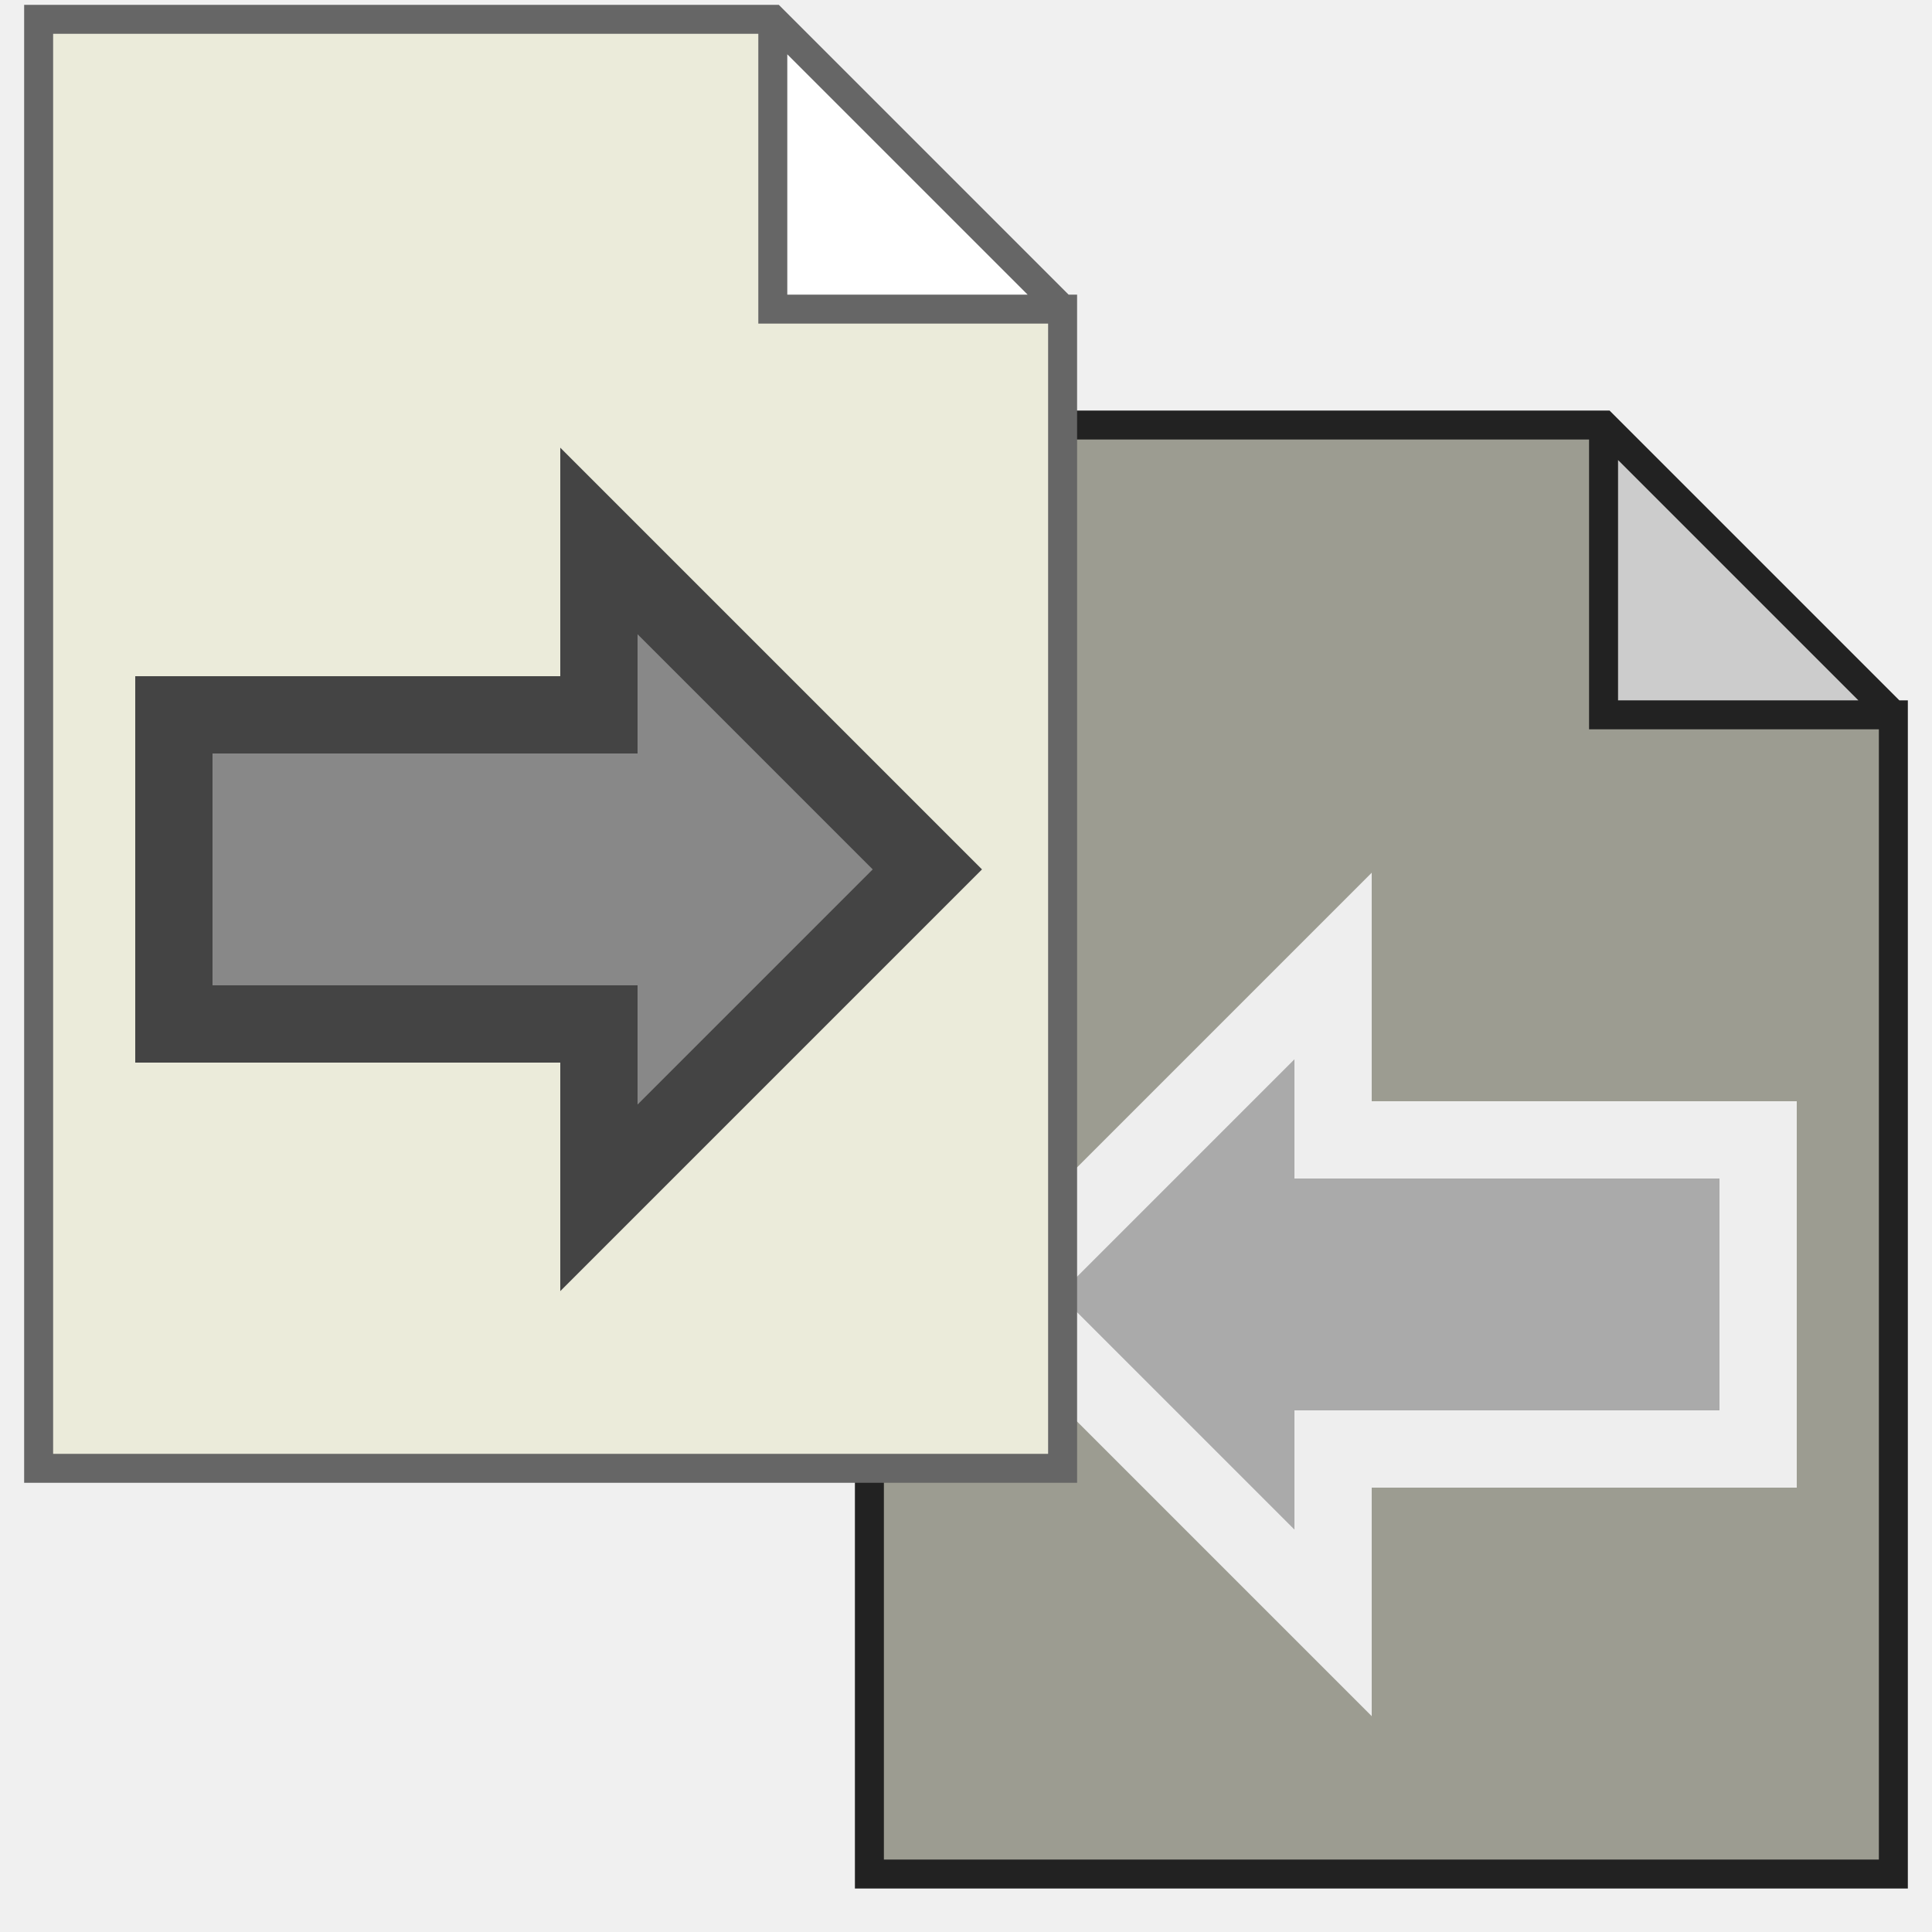
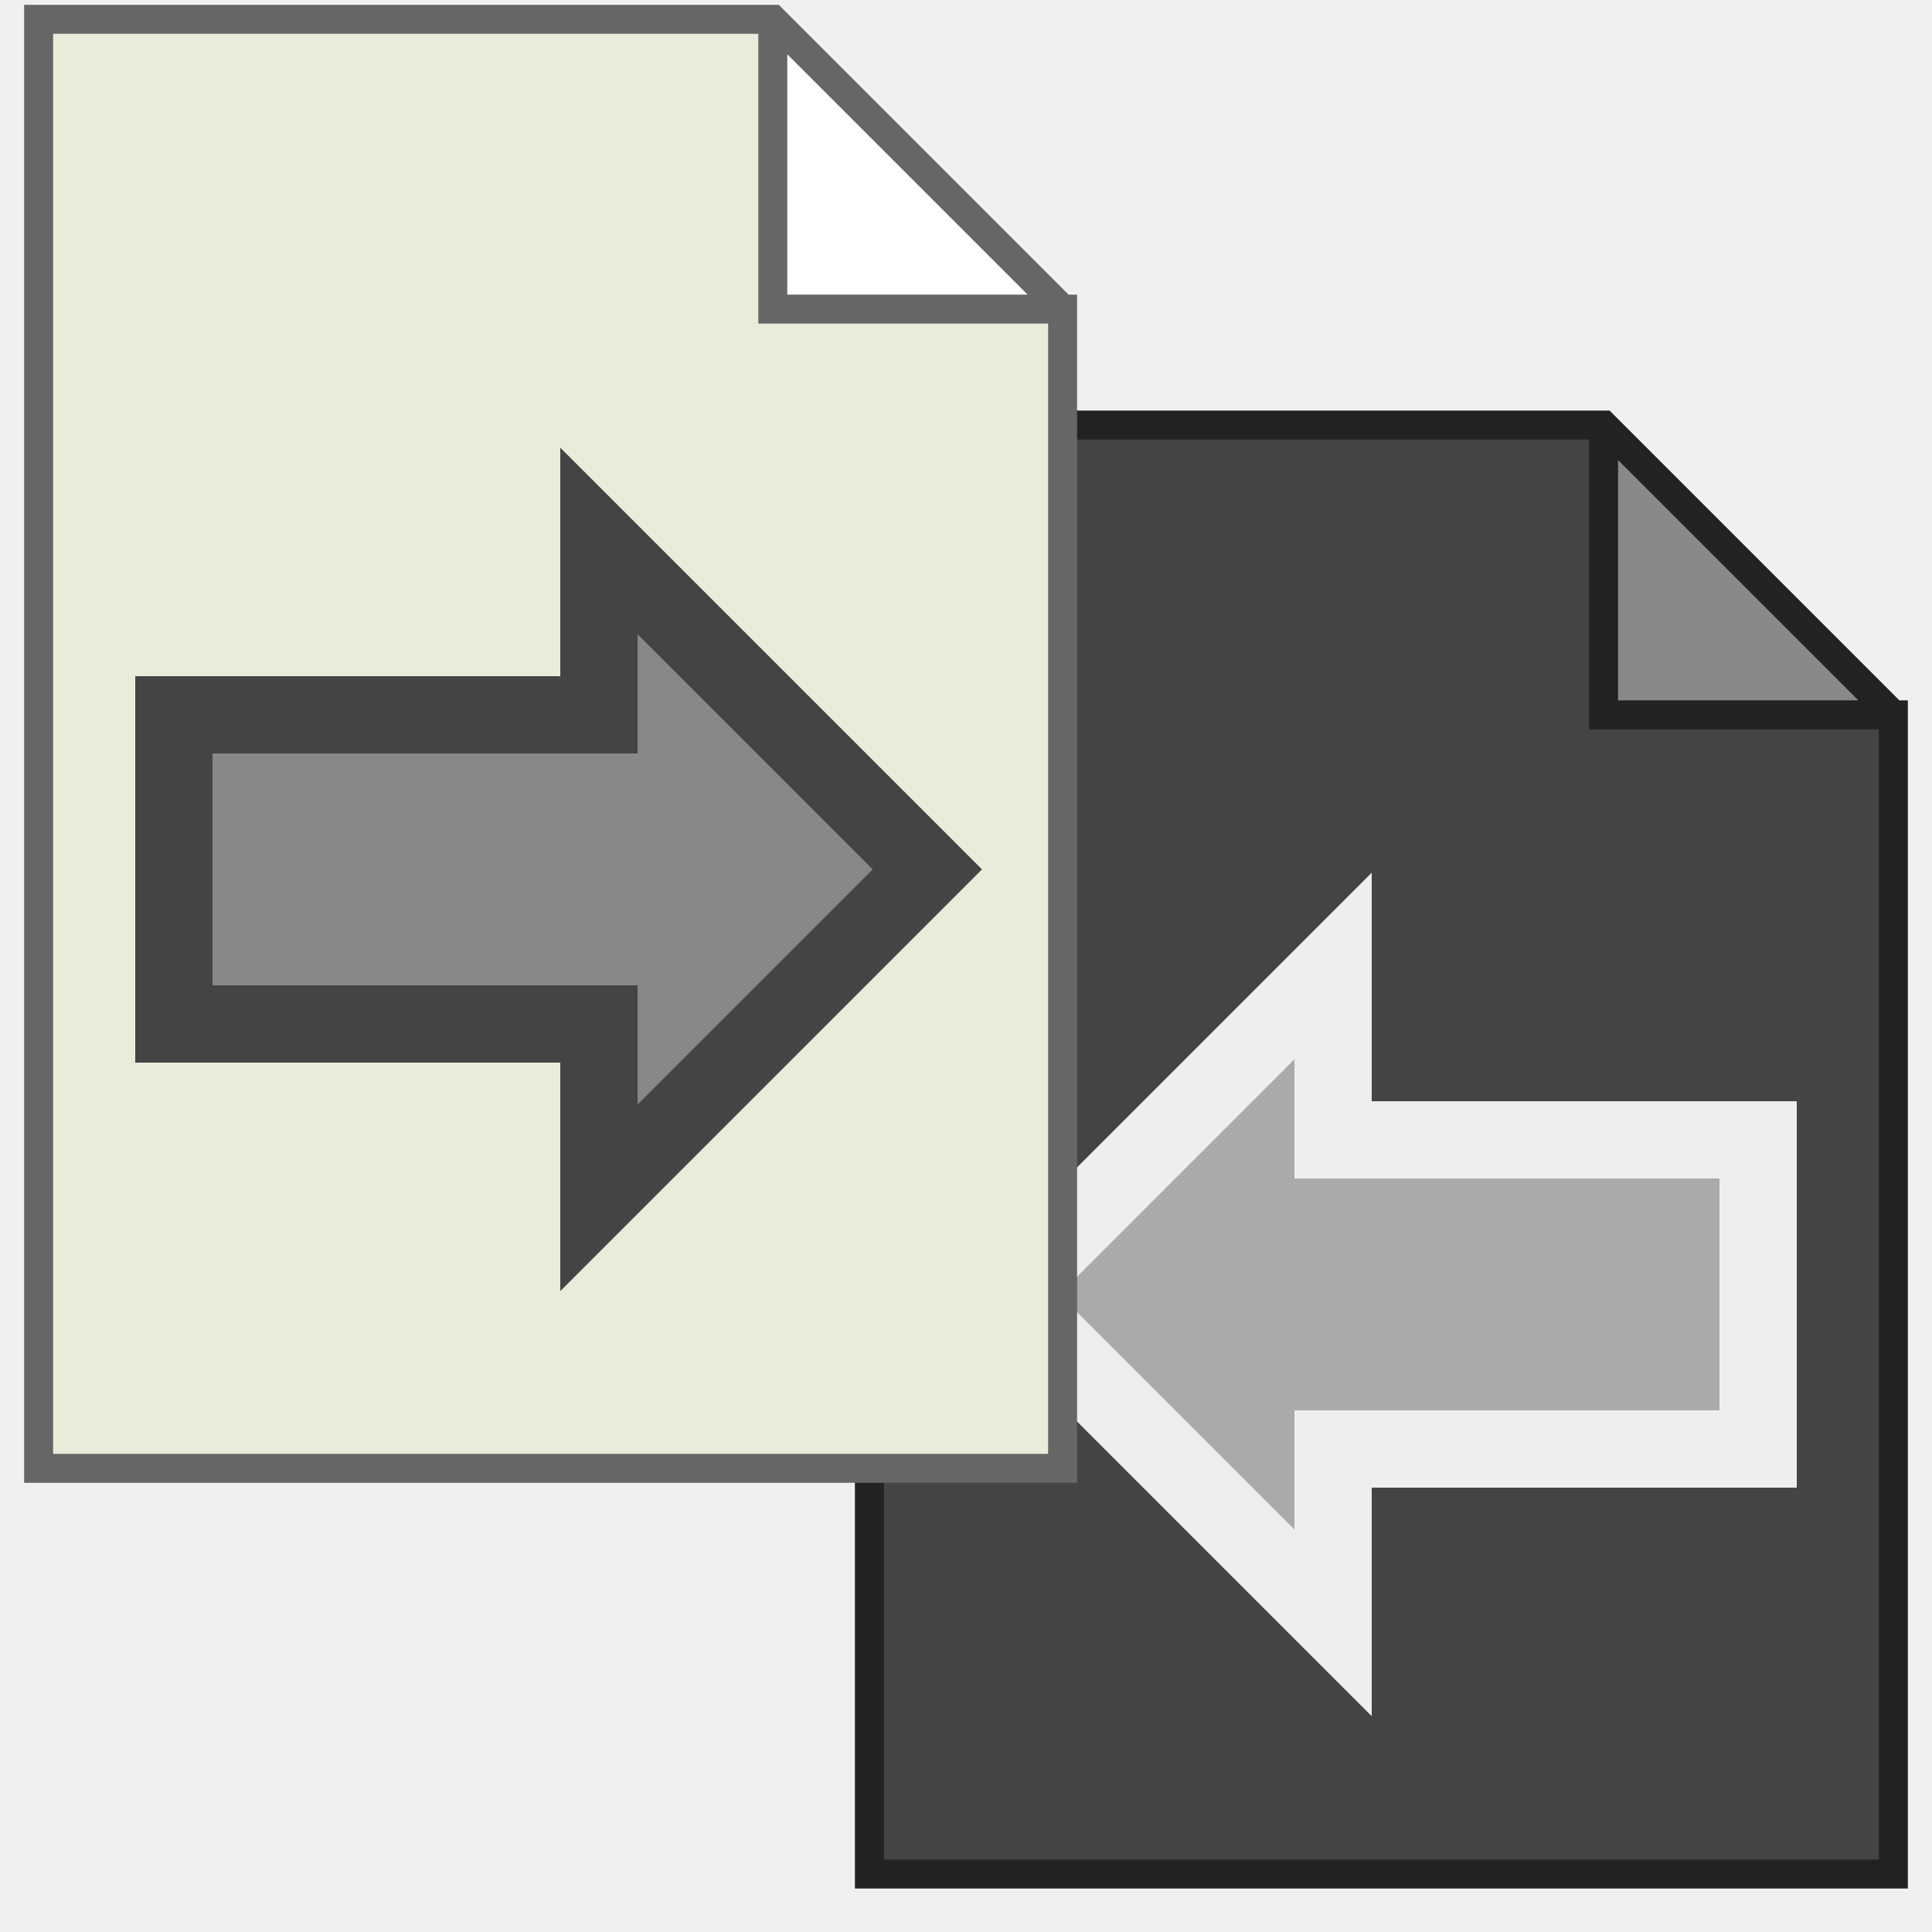
<svg height="100" width="100">
-   <path style="fill:#cccccc;stroke:none;" d="m 83,22 0,15 15,0 z" />
-   <path style="fill:#9C9C91;stroke:#222222;stroke-width:1.5;" d="m 83,22 0,15 15,0 0,60 -53,0 0,-75 38,-0 15,15" />
+   <path style="fill:#888888;stroke:none;" d="m 83,22 0,15 15,0 z" />
+   <path style="fill:#444444;stroke:#222222;stroke-width:1.5;" d="m 83,22 0,15 15,0 0,60 -53,0 0,-75 38,-0 15,15" />
  <path style="fill:#aaaaaa;stroke:#eeeeee;stroke-width:4;" d="m 52,67 17,-17 0,9 22,0 0,16 -22,0 0,9 z" />
  <path style="fill:#ffffff;stroke:none;" d="m 40,1 0,15 15,0 z" />
  <path style="fill:#EBEBDA;stroke:#666666;stroke-width:1.5;" d="m 40,1 0,15 15,0 0,60 -53,0 0,-75 38,-0 15,15" />
  <path style="fill:#888888;stroke:#444444;stroke-width:4;" d="m 48,45 -17,-17 0,9 -22,0 0,16 22,0 0,9 z" />
</svg>
